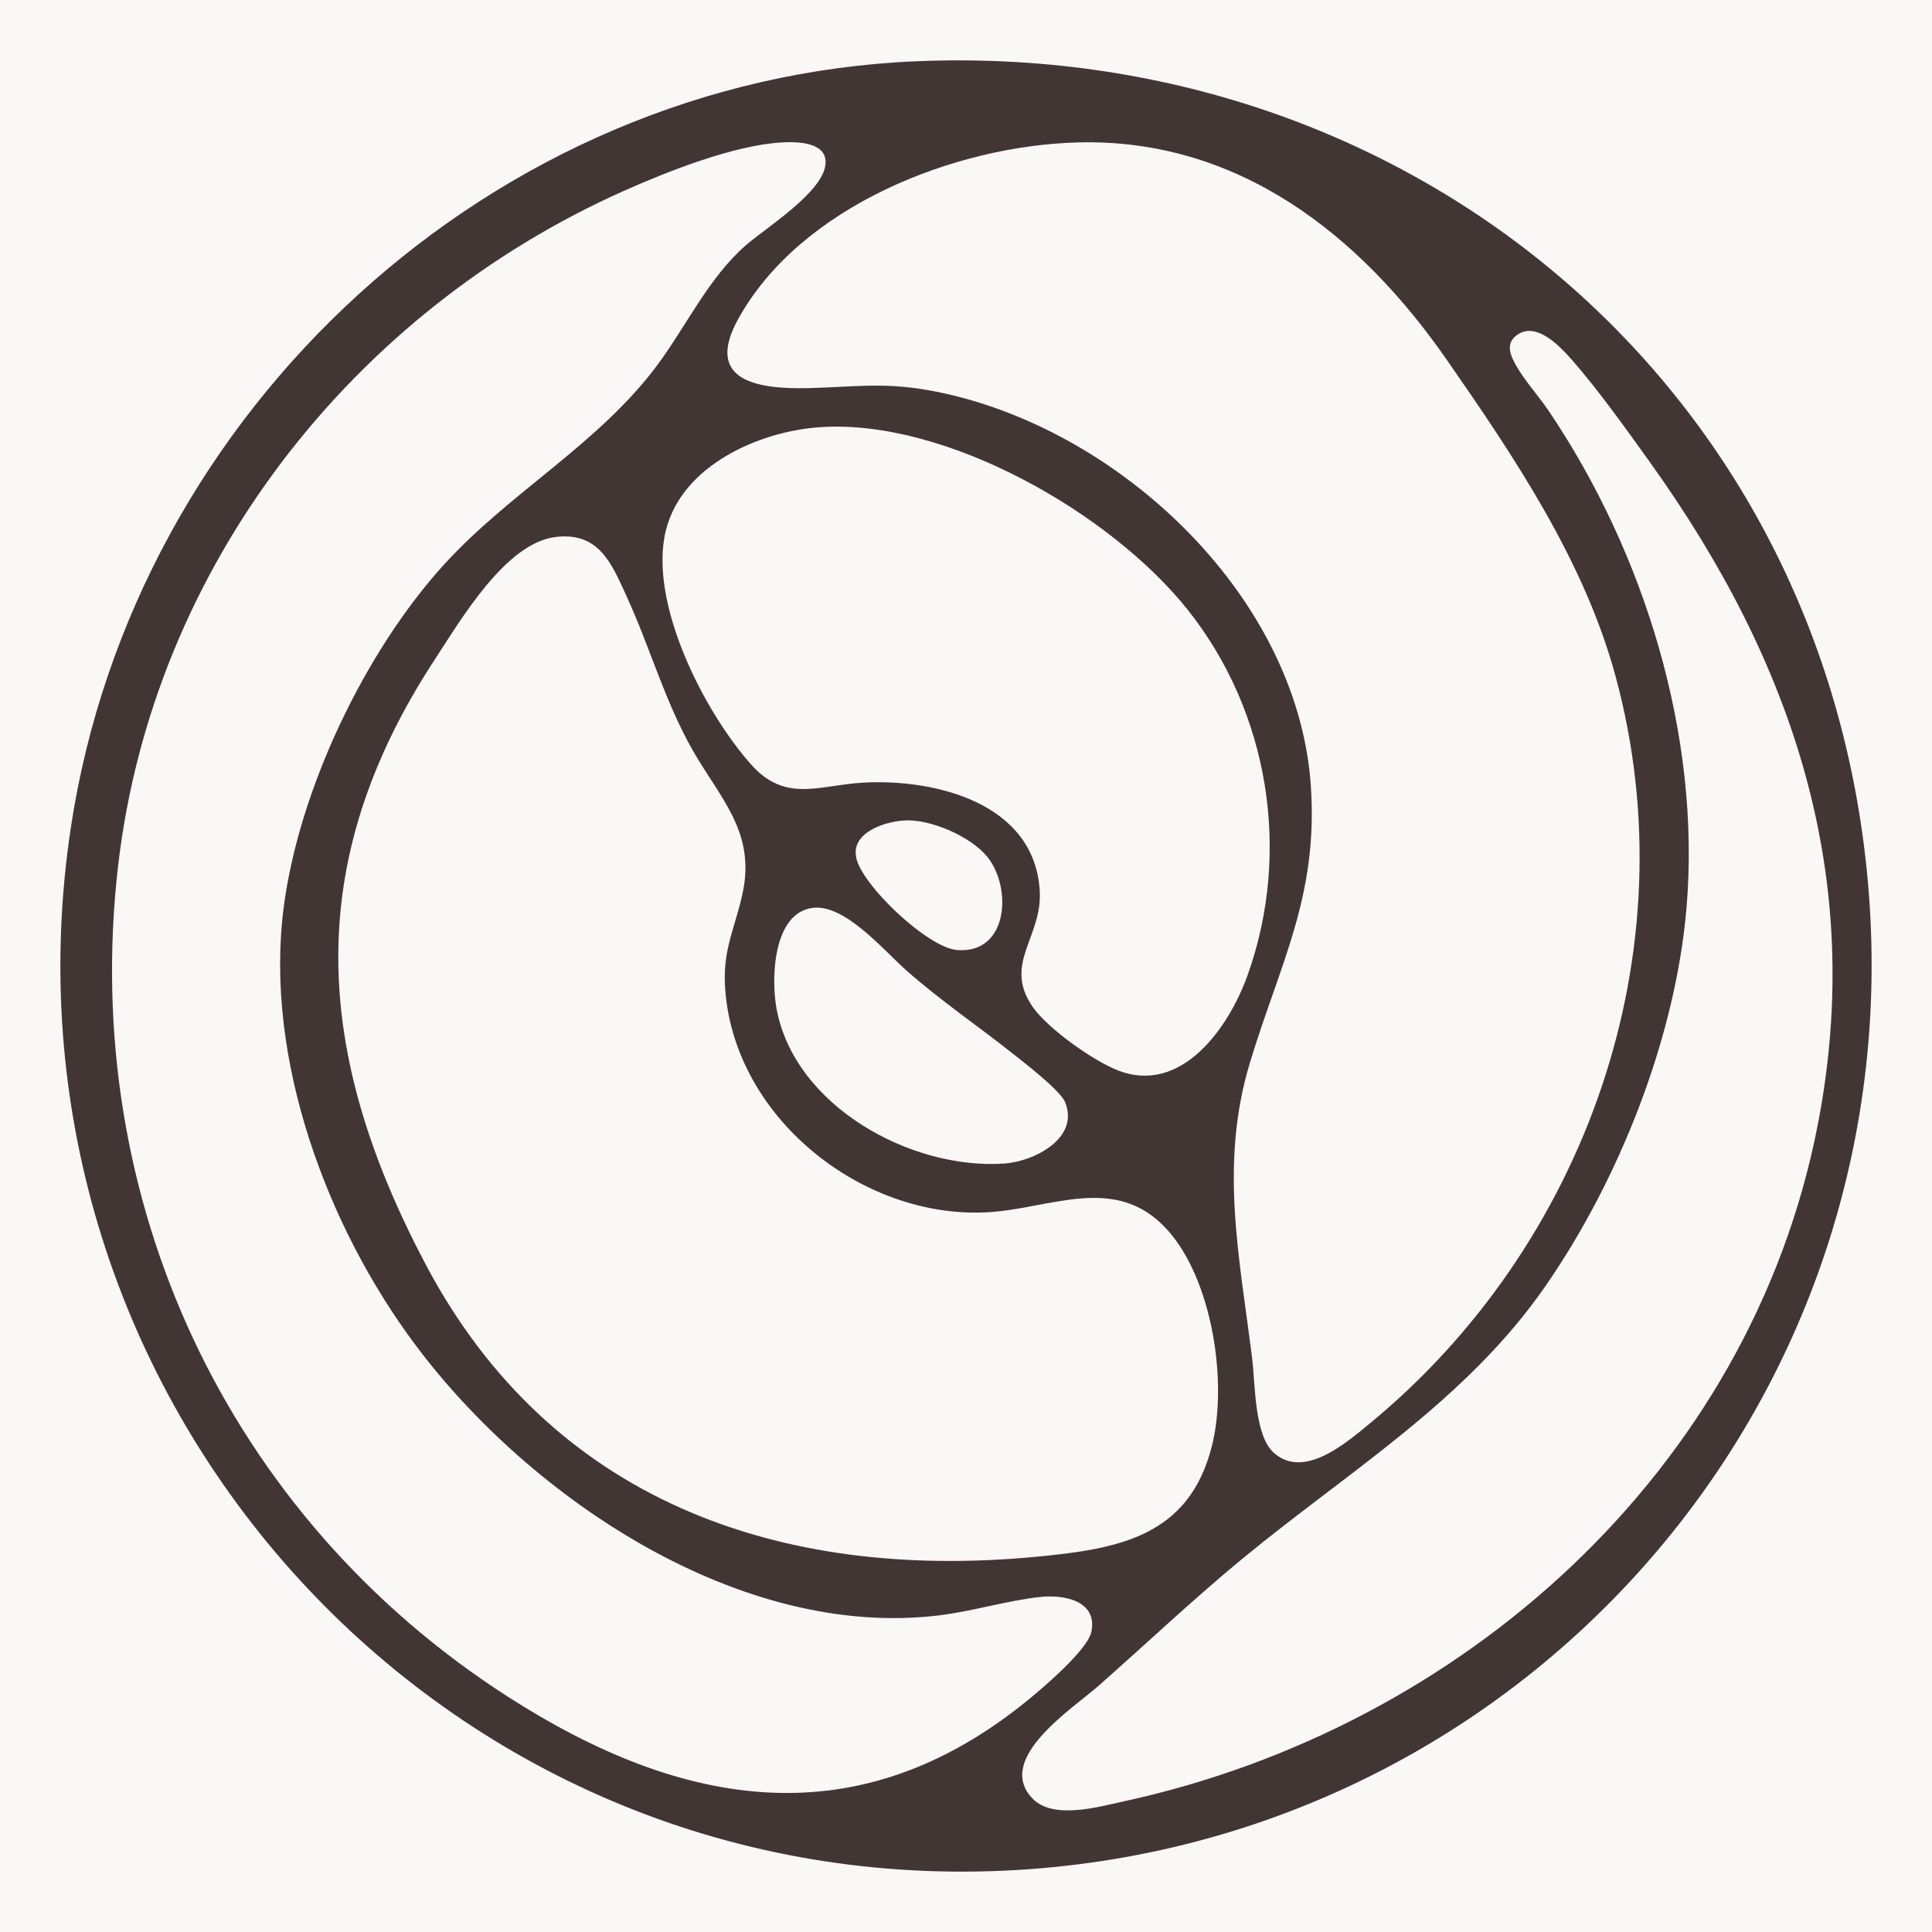
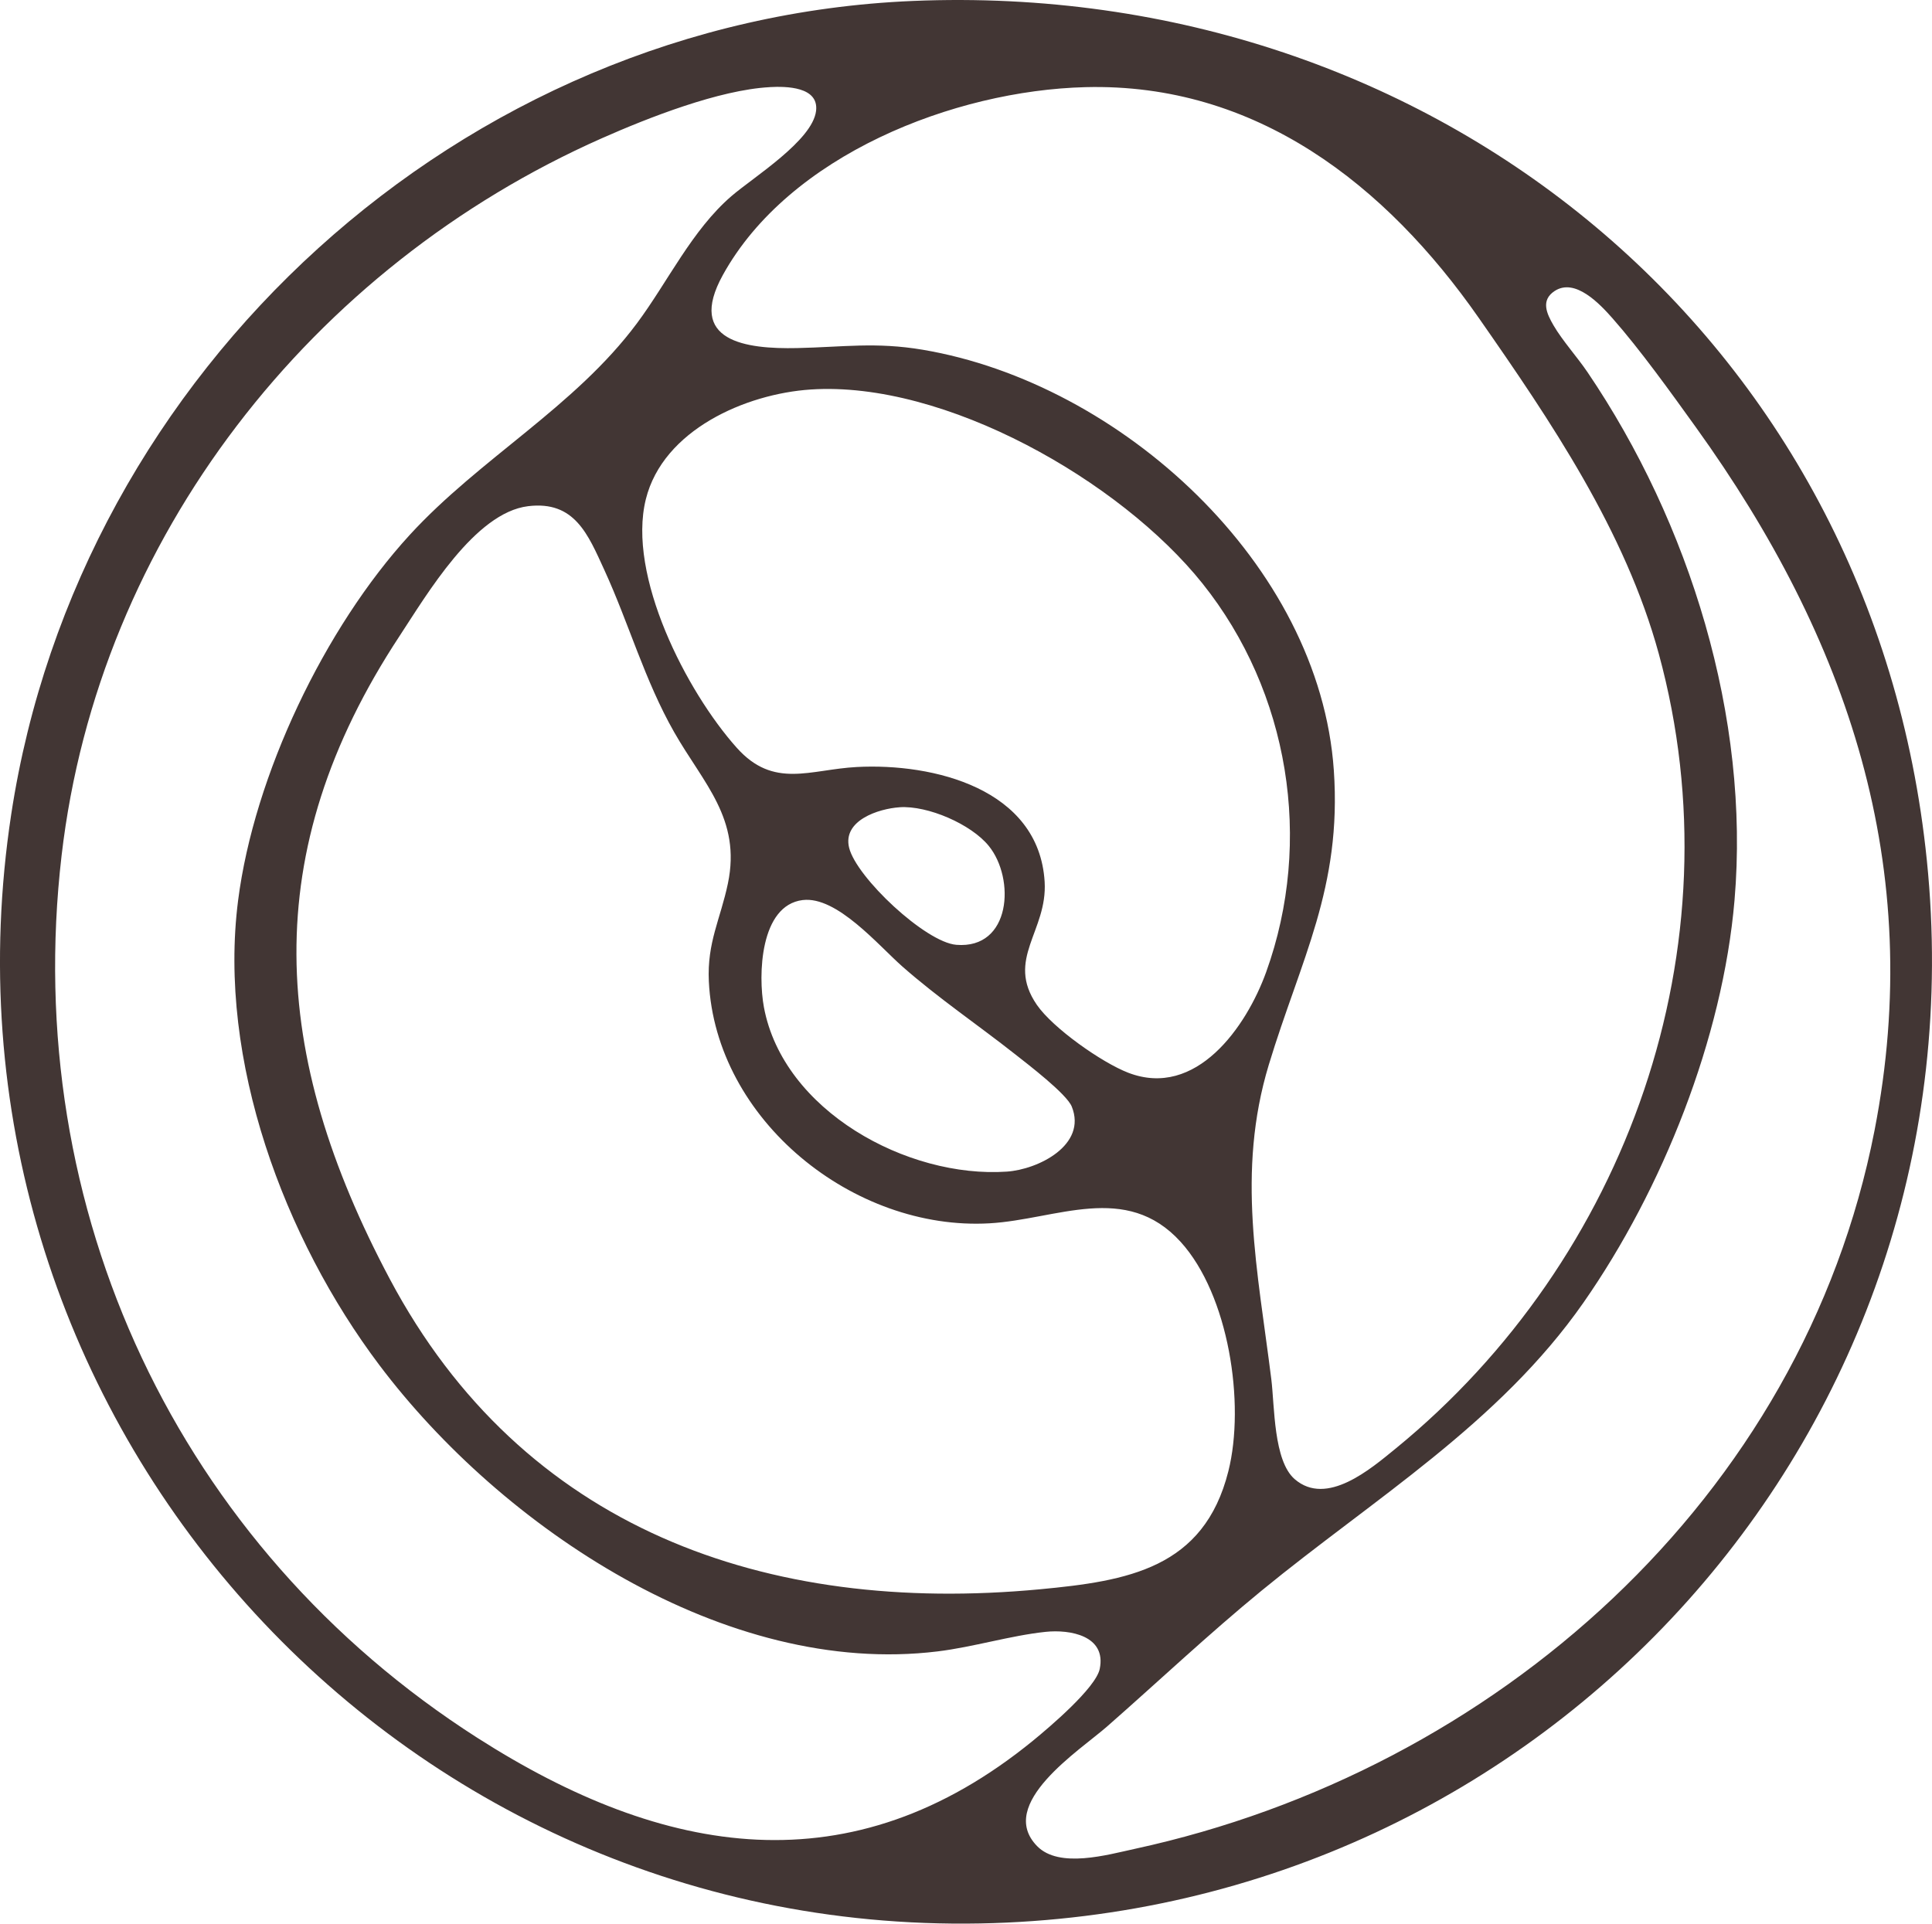
- <svg xmlns="http://www.w3.org/2000/svg" width="800" height="800" viewBox="0 0 800 800">
+ <svg xmlns="http://www.w3.org/2000/svg" id="Layer_1" viewBox="0 0 837.41 833.89">
  <defs>
-     <clipPath id="clip-Logo-dark">
-       <rect width="800" height="800" />
-     </clipPath>
+     <style>.cls-1{fill:#423634;}</style>
  </defs>
-   <g id="Logo-dark" clip-path="url(#clip-Logo-dark)">
-     <rect width="800" height="800" fill="#f9f8f6" />
-     <path id="logo-manamovement" d="M354.405.369c202.231-8.49,372.981,131.321,393.607,335.168,22.372,221.143-147.311,410.2-367.518,414.4C148.78,754.349-30.55,547.839,4.352,317.522,30.585,144.452,179.249,7.726,354.405.369Zm-55.627,33.61c-19.6,1.07-47.047,11.872-65.138,19.922C121.078,103.943,38.287,209.514,23.9,333.531,7.881,471.75,69.177,603.008,185.3,677.577c72.42,46.508,145.126,59.009,215.808,1.007,6.269-5.145,24.28-20.488,25.794-27.881,2.66-12.942-11.5-15.47-21.083-14.444-13.64,1.457-27.925,5.909-41.861,7.618-82.281,10.118-169.183-48.261-216.722-111.66C110.322,482.993,84.492,413.38,92.419,351.106c6.207-48.8,33.595-106.335,66.616-142.527,27.3-29.914,64.019-49.862,88.245-82.555C259.3,109.8,268.551,89.8,283.938,76.476c8.508-7.375,31.481-21.657,32.851-33.233,1.119-9.462-11.6-9.624-18.011-9.273h0Zm122.583,0c-50.988,1.3-115.06,26.478-140.774,73.265-14.222,25.885,8.929,28.907,28.875,28.466,17.832-.387,30.469-2.437,48.749.657,76.7,13,154.065,83.5,159.573,164,3.135,45.788-12.816,73.588-25.248,114.772-12.682,42.038-4.263,80.352.976,122.614,1.3,10.5.815,31.784,9.09,38.962,12.422,10.775,29.511-4.02,39.121-11.89,89.974-73.759,133.25-195.744,102.208-309.922-13-47.848-41.933-90.713-69.894-130.97-36-51.841-86.392-91.657-152.676-89.957h0ZM402.6,719.785c8.58,8.832,27.307,3.391,38.028,1.052C580.263,690.393,699.81,584.3,727.691,440.766,747.627,338.1,717.4,249.069,658.307,166.55c-9.628-13.446-21.584-30.2-32.368-42.478-4.89-5.558-14.473-15.8-22.4-10.622-5.553,3.634-3.1,8.859-.466,13.41,3.457,5.972,9.189,12.322,13.211,18.285,39.64,58.739,63.132,134.567,57.051,205.9-4.585,53.811-27.979,112.7-58.6,156.791-32.833,47.263-81.483,76.529-125,112.361-20.59,16.954-40,35.364-60.007,52.992-10.577,9.318-43.088,30.184-27.119,46.607H402.6ZM314.747,151.872c-25.355,1.682-57.346,15.793-64.028,42.757-7.362,29.752,15.772,75.018,35.3,96.937,14.366,16.135,28.391,8.454,46.581,7.492,29.7-1.583,70.718,8.445,72.93,44.718,1.173,19.328-15.279,30.139-3.018,48.019,6.225,9.075,25.194,22.485,35.458,26.46,26.349,10.208,45.883-17.871,53.567-39.277,18.342-51.131,8.921-109.2-24.746-151.494-31.848-40.014-100.023-79.066-152.031-75.612h-.009ZM205.034,197.363c-20.707,2.509-39.291,34.393-49.958,50.672-55.376,84.489-50.029,163.213-3.762,250.643C202.857,596.065,297.283,629.72,403.7,619.656c34.025-3.22,63.67-8.113,73.145-46.013,6.6-26.4.161-68.813-18.539-89.463-21.217-23.429-48.14-8.715-74.157-7.213C331.459,480.016,277.74,436.755,275.17,382.6c-.716-15.173,4.514-24.266,7.4-38.116,5.266-25.273-9.52-39.025-20.859-59.018-11.464-20.218-17.545-42.316-27.119-63.263-6.323-13.833-11.518-27.036-29.564-24.841h0ZM349.255,314.752c-8.222.549-22.22,5.135-19.632,15.775,2.821,11.575,29.627,36.866,41.611,37.855,21.307,1.772,22.928-25.75,12.628-38.53-6.9-8.553-23.743-15.829-34.607-15.11h0Zm-37.616,36.165c-16.649,2.024-17.384,29.365-15.091,41.768,7.487,40.41,55.734,66.78,94.3,64.118,12.153-.836,31.221-10.325,25.212-25.354-1.979-4.947-17.1-16.531-21.943-20.371-14.625-11.584-29.645-21.738-43.733-34.168-9.341-8.247-25.48-27.593-38.745-25.983h0Z" transform="translate(25.004 24.998)" fill="#423634" />
-   </g>
+   <path class="cls-1" d="M395.71.41c225.8-9.44,416.45,146.01,439.48,372.66,24.98,245.88-164.48,456.08-410.35,460.75C166.12,838.73-34.11,609.11,4.86,353.03,34.15,160.61,200.14,8.58,395.71.41ZM333.6,37.78c-21.88,1.19-52.53,13.2-72.73,22.15C135.2,115.57,42.75,232.94,26.7,370.83c-17.89,153.68,50.55,299.62,180.21,382.53,80.86,51.71,162.04,65.61,240.96,1.12,7-5.72,27.11-22.78,28.8-31,2.97-14.39-12.84-17.2-23.54-16.06-15.23,1.62-31.18,6.57-46.74,8.47-91.87,11.25-188.9-53.66-241.98-124.15-41.22-54.73-70.06-132.13-61.21-201.37,6.93-54.26,37.51-118.23,74.38-158.47,30.48-33.26,71.48-55.44,98.53-91.79,13.42-18.04,23.75-40.27,40.93-55.09,9.5-8.2,35.15-24.08,36.68-36.95,1.25-10.52-12.95-10.7-20.11-10.31v.02ZM470.48,37.78c-56.93,1.45-128.47,29.44-157.18,81.46-15.88,28.78,9.97,32.14,32.24,31.65,19.91-.43,34.02-2.71,54.43.73,85.64,14.45,172.02,92.84,178.17,182.35,3.5,50.91-14.31,81.82-28.19,127.61-14.16,46.74-4.76,89.34,1.09,136.33,1.45,11.68.91,35.34,10.15,43.32,13.87,11.98,32.95-4.47,43.68-13.22,100.46-82.01,148.78-217.64,114.12-344.59-14.52-53.2-46.82-100.86-78.04-145.62-40.2-57.64-96.46-101.91-170.47-100.02h0ZM449.52,800.29c9.58,9.82,30.49,3.77,42.46,1.17,155.91-33.85,289.39-151.81,320.52-311.4,22.26-114.15-11.49-213.14-77.47-304.89-10.75-14.95-24.1-33.58-36.14-47.23-5.46-6.18-16.16-17.57-25.01-11.81-6.2,4.04-3.46,9.85-.52,14.91,3.86,6.64,10.26,13.7,14.75,20.33,44.26,65.31,70.49,149.62,63.7,228.93-5.12,59.83-31.24,125.31-65.43,174.33-36.66,52.55-90.98,85.09-139.57,124.93-22.99,18.85-44.66,39.32-67,58.92-11.81,10.36-48.11,33.56-30.28,51.82h-.01ZM351.43,168.85c-28.31,1.87-64.03,17.56-71.49,47.54-8.22,33.08,17.61,83.41,39.41,107.78,16.04,17.94,31.7,9.4,52.01,8.33,33.16-1.76,78.96,9.39,81.43,49.72,1.31,21.49-17.06,33.51-3.37,53.39,6.95,10.09,28.13,25,39.59,29.42,29.42,11.35,51.23-19.87,59.81-43.67,20.48-56.85,9.96-121.41-27.63-168.44-35.56-44.49-111.68-87.91-169.75-84.07h-.01ZM228.93,219.43c-23.12,2.79-43.87,38.24-55.78,56.34-61.83,93.94-55.86,181.47-4.2,278.68,57.55,108.28,162.98,145.7,281.8,134.51,37.99-3.58,71.09-9.02,81.67-51.16,7.37-29.35.18-76.51-20.7-99.47-23.69-26.05-53.75-9.69-82.8-8.02-58.83,3.39-118.81-44.71-121.68-104.92-.8-16.87,5.04-26.98,8.26-42.38,5.88-28.1-10.63-43.39-23.29-65.62-12.8-22.48-19.59-47.05-30.28-70.34-7.06-15.38-12.86-30.06-33.01-27.62h0ZM389.96,349.95c-9.18.61-24.81,5.71-21.92,17.54,3.15,12.87,33.08,40.99,46.46,42.09,23.79,1.97,25.6-28.63,14.1-42.84-7.7-9.51-26.51-17.6-38.64-16.8h0ZM347.96,390.17c-18.59,2.25-19.41,32.65-16.85,46.44,8.36,44.93,62.23,74.25,105.29,71.29,13.57-.93,34.86-11.48,28.15-28.19-2.21-5.5-19.09-18.38-24.5-22.65-16.33-12.88-33.1-24.17-48.83-37.99-10.43-9.17-28.45-30.68-43.26-28.89h0Z" />
</svg>
